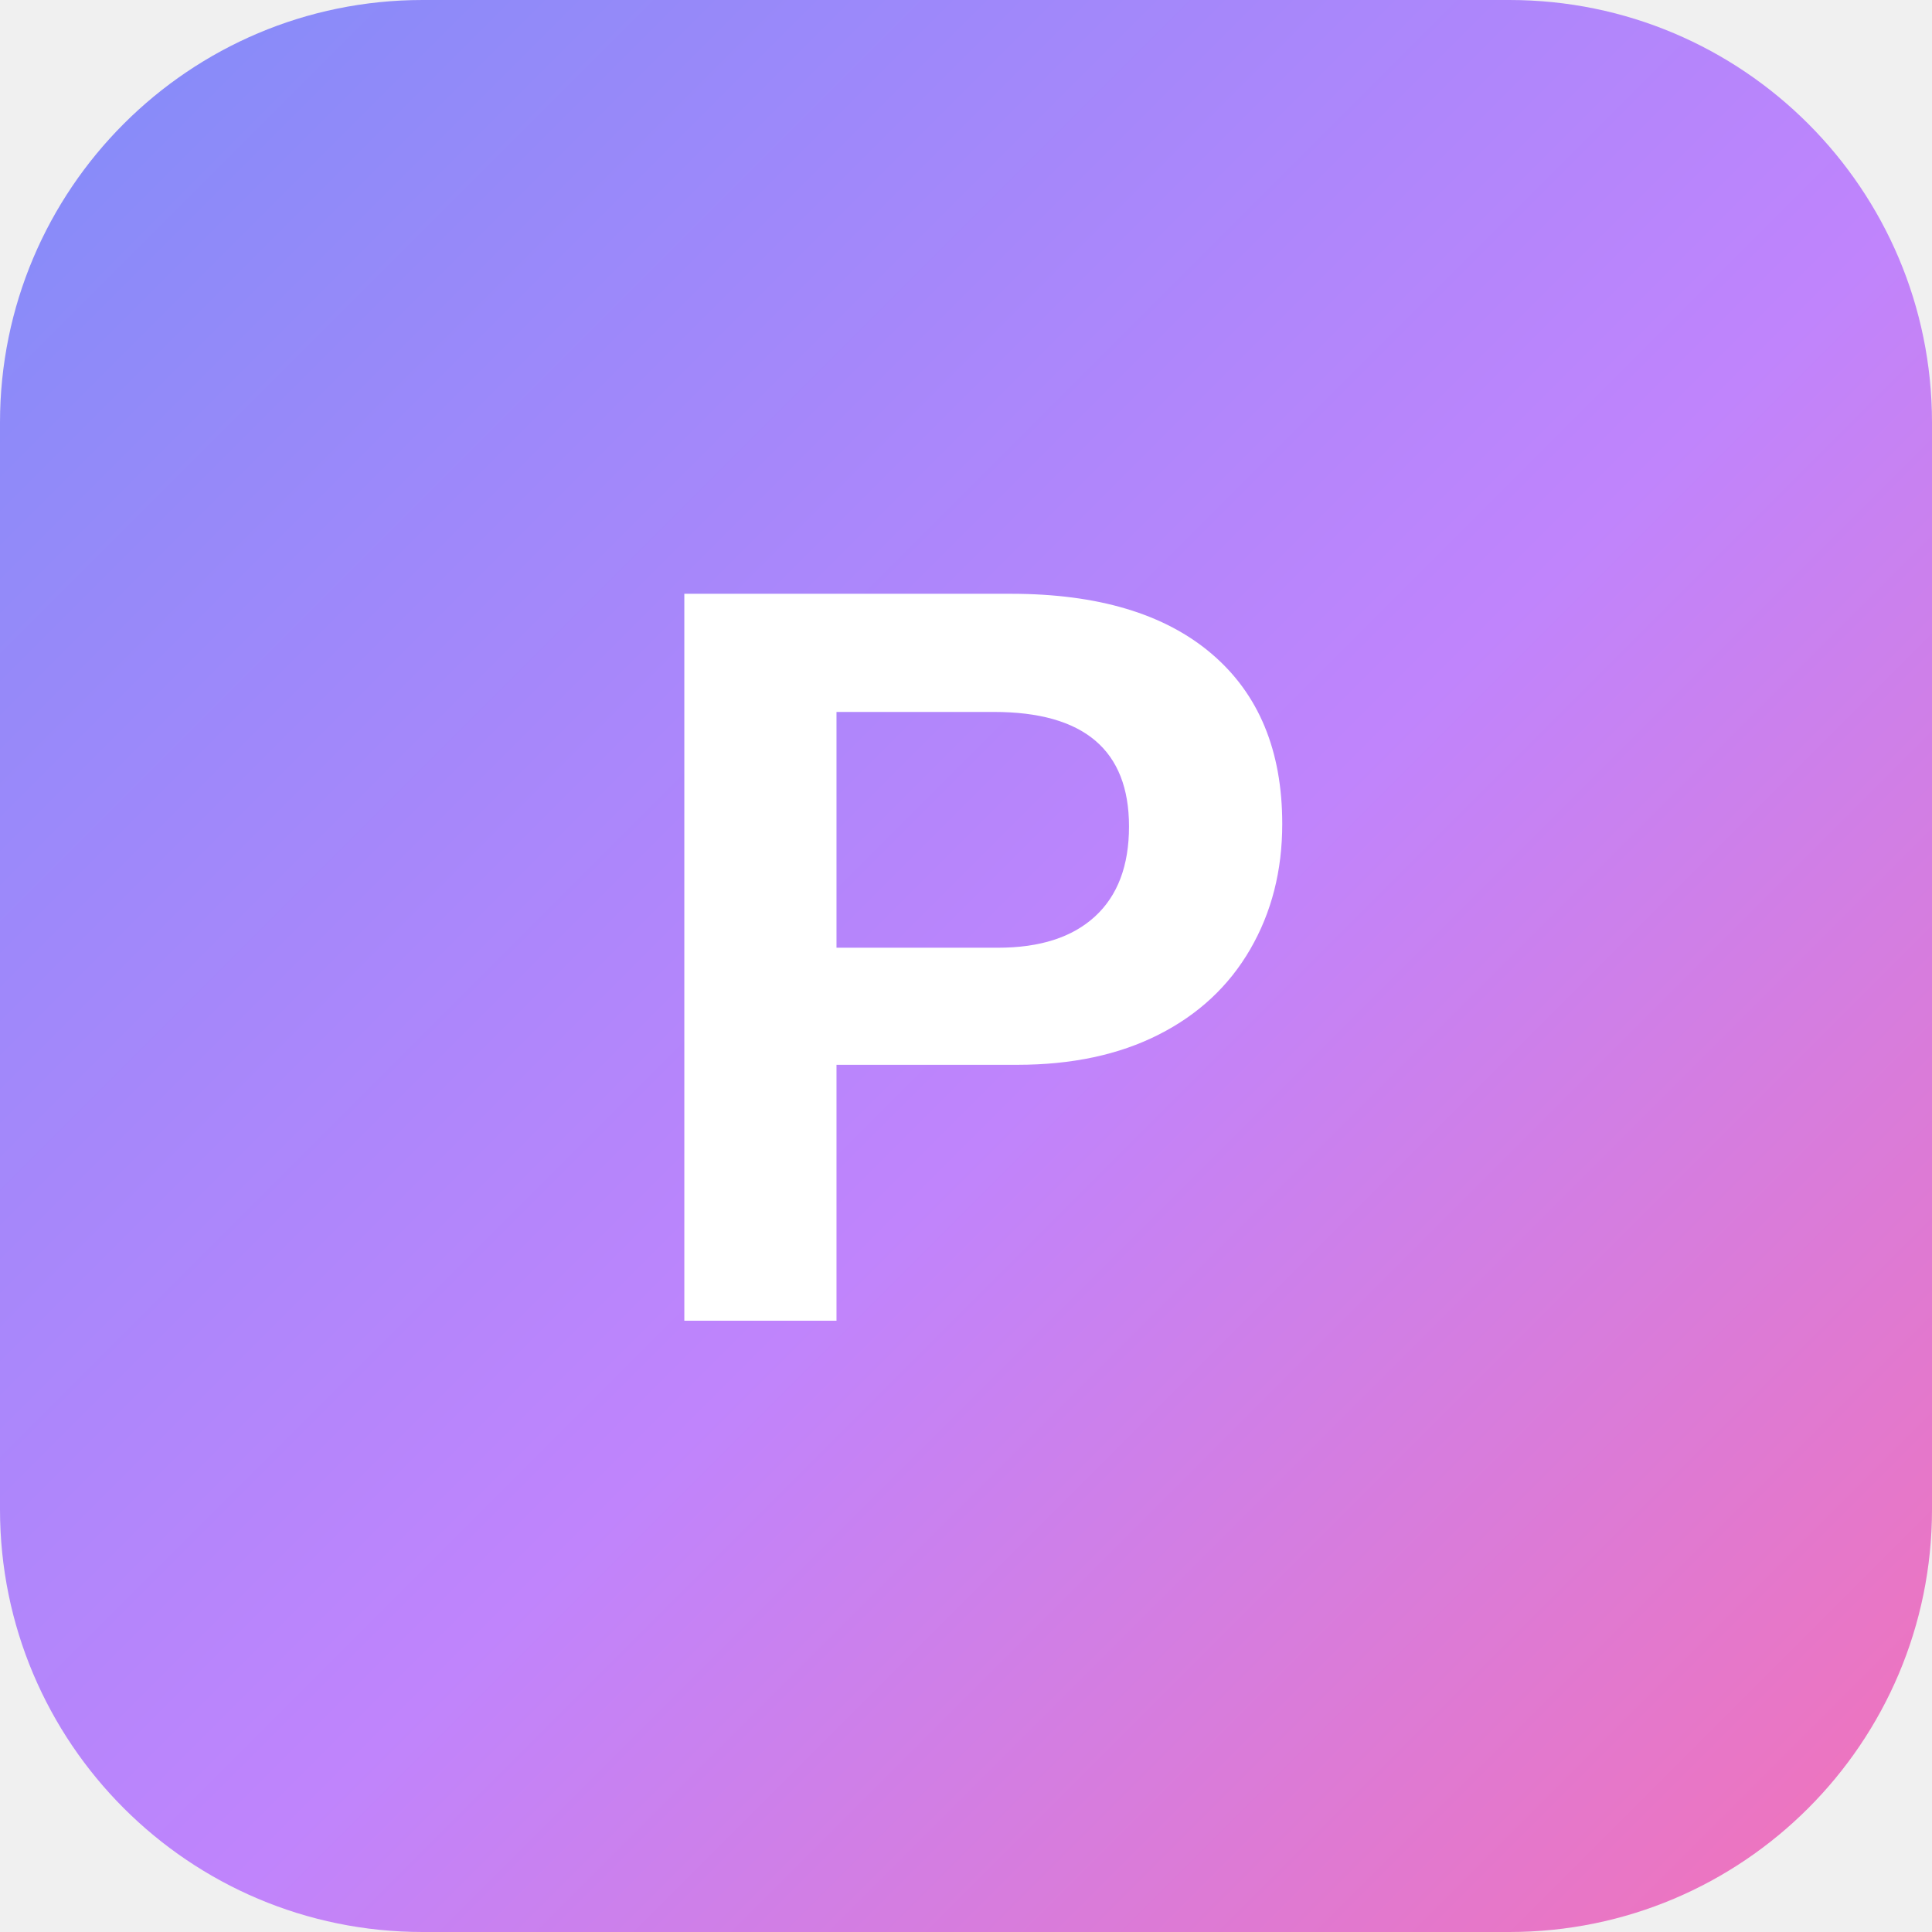
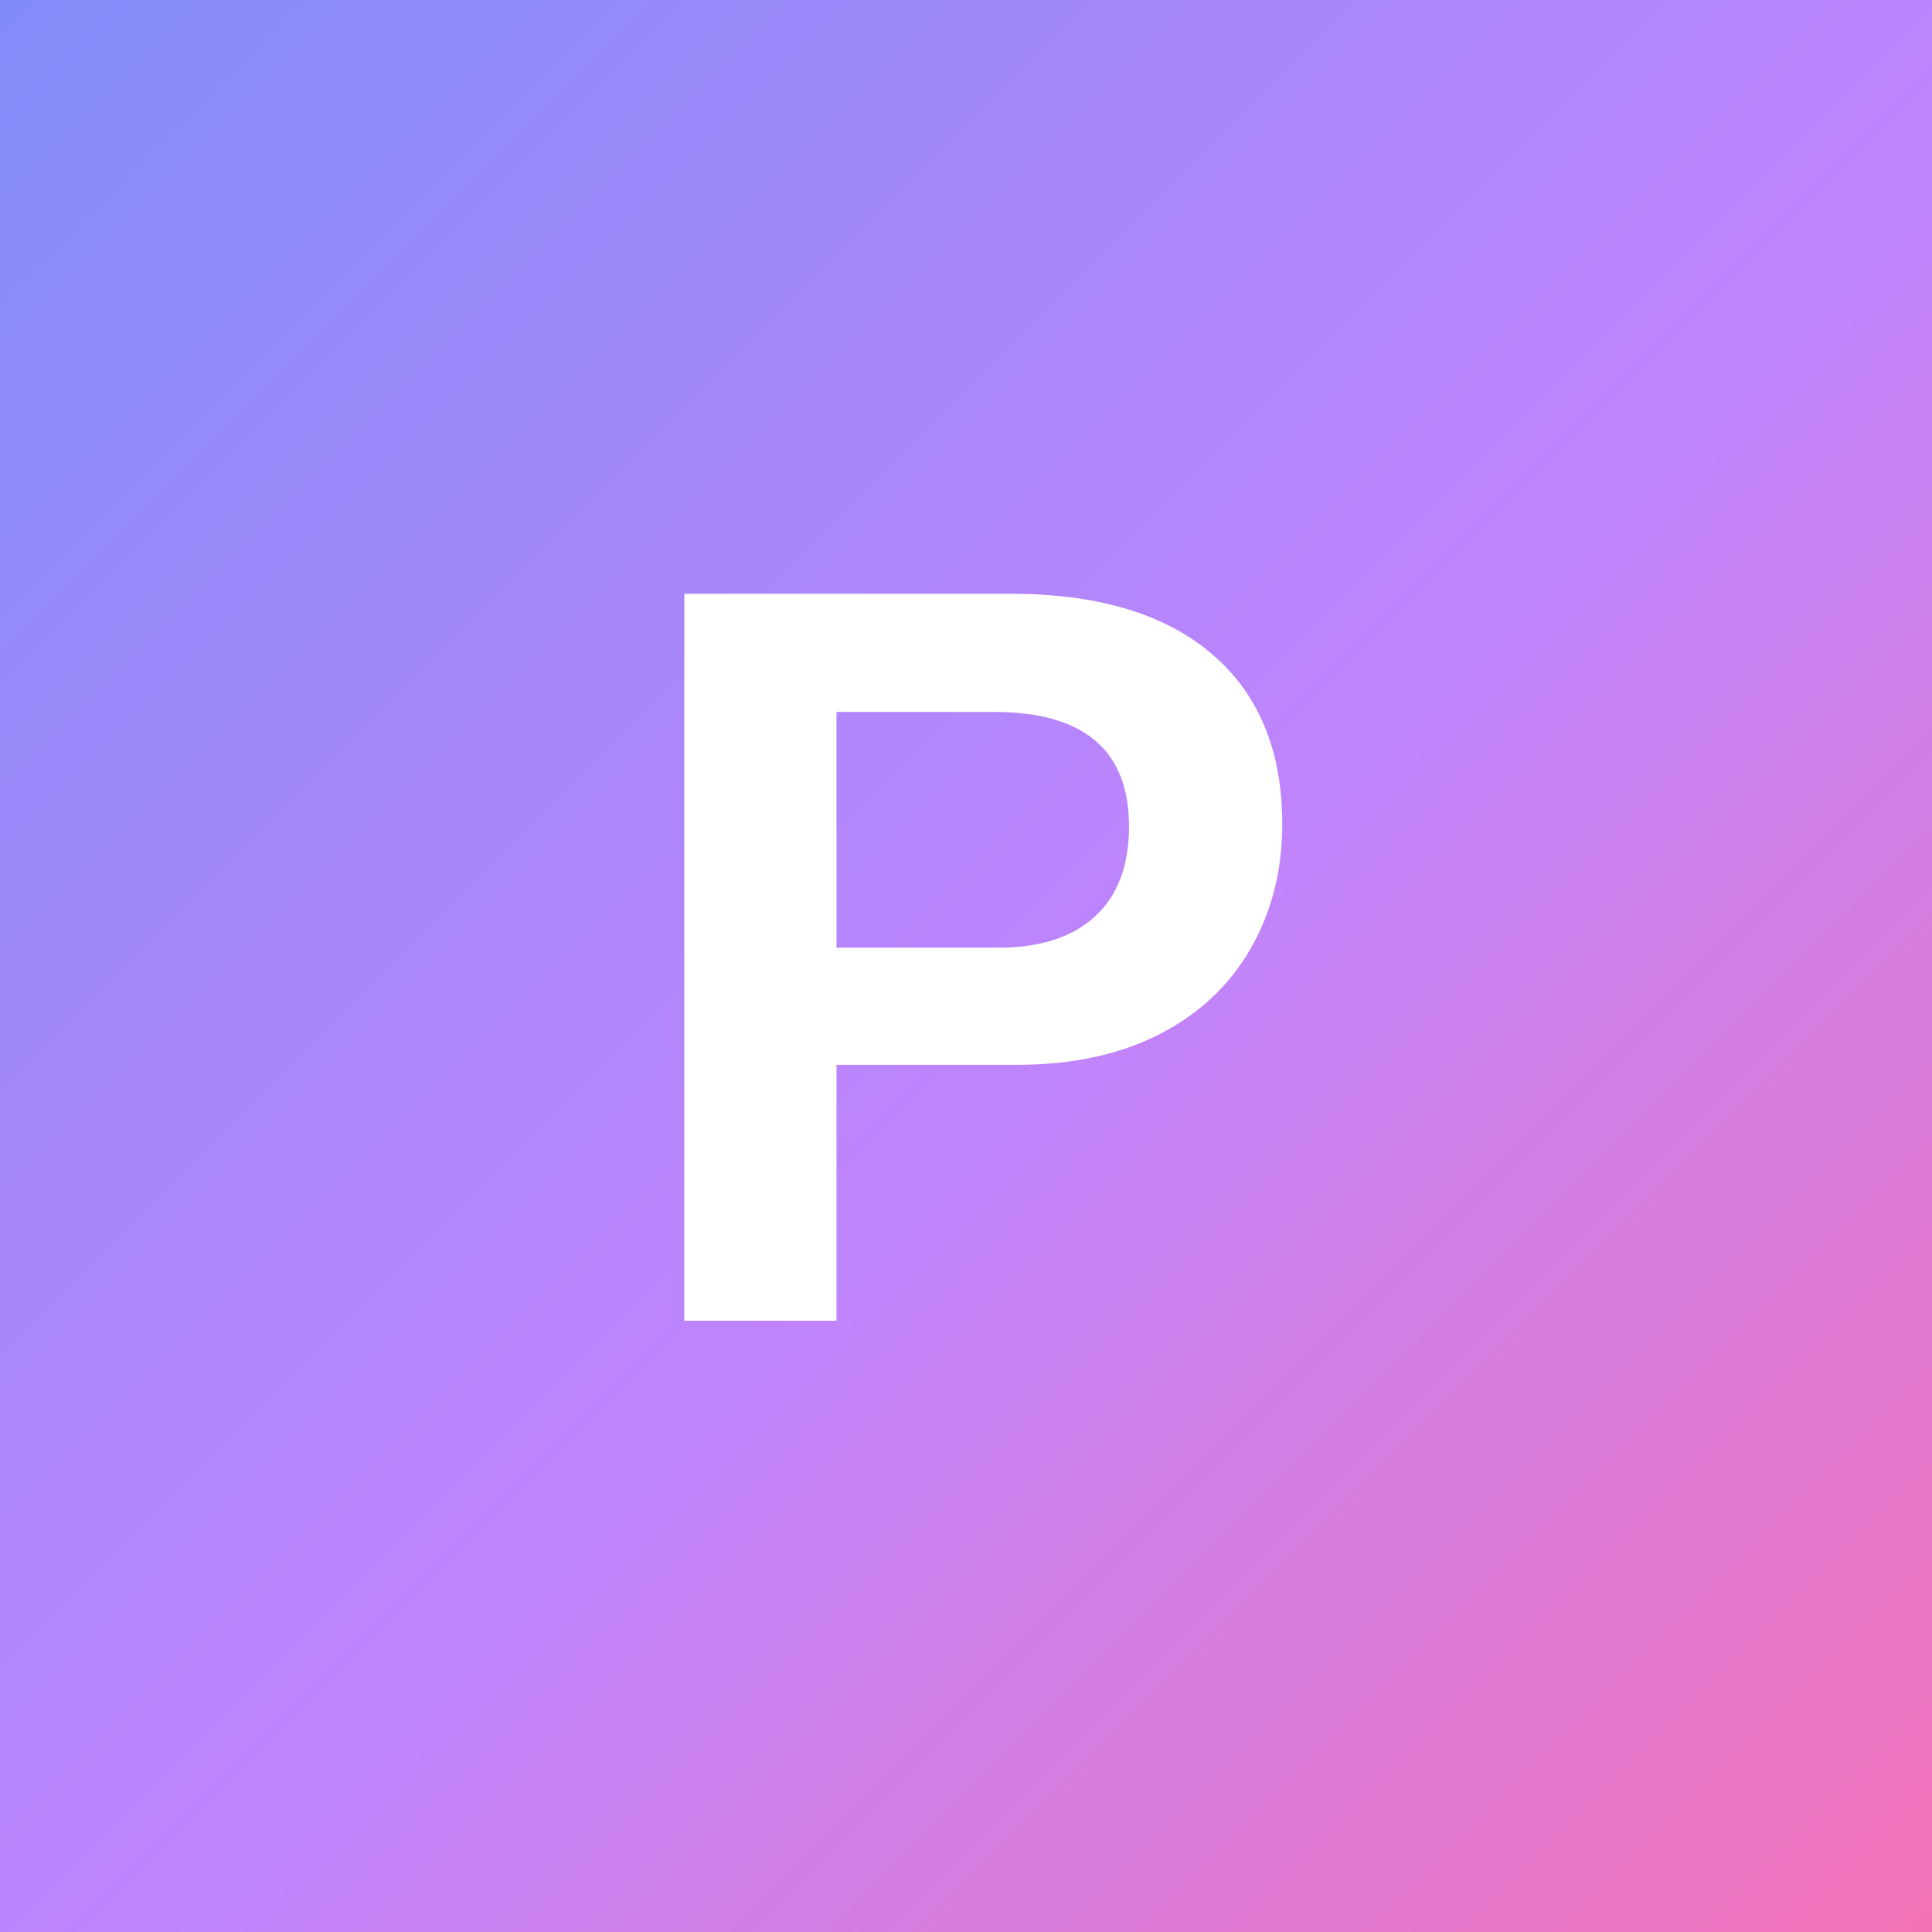
<svg xmlns="http://www.w3.org/2000/svg" viewBox="0 0 512 512">
  <defs>
    <linearGradient id="g" x1="0" y1="0" x2="1" y2="1">
      <stop offset="0%" stop-color="#818cf8" />
      <stop offset="55%" stop-color="#c084fc" />
      <stop offset="100%" stop-color="#f472b6" />
    </linearGradient>
  </defs>
-   <rect width="512" height="512" rx="112" fill="url(#g)" />
+   <rect width="512" height="512" fill="url(#g)" />
  <text x="256" y="350" text-anchor="middle" font-family="Arial, sans-serif" font-weight="800" font-size="280" fill="#ffffff">P</text>
</svg>
